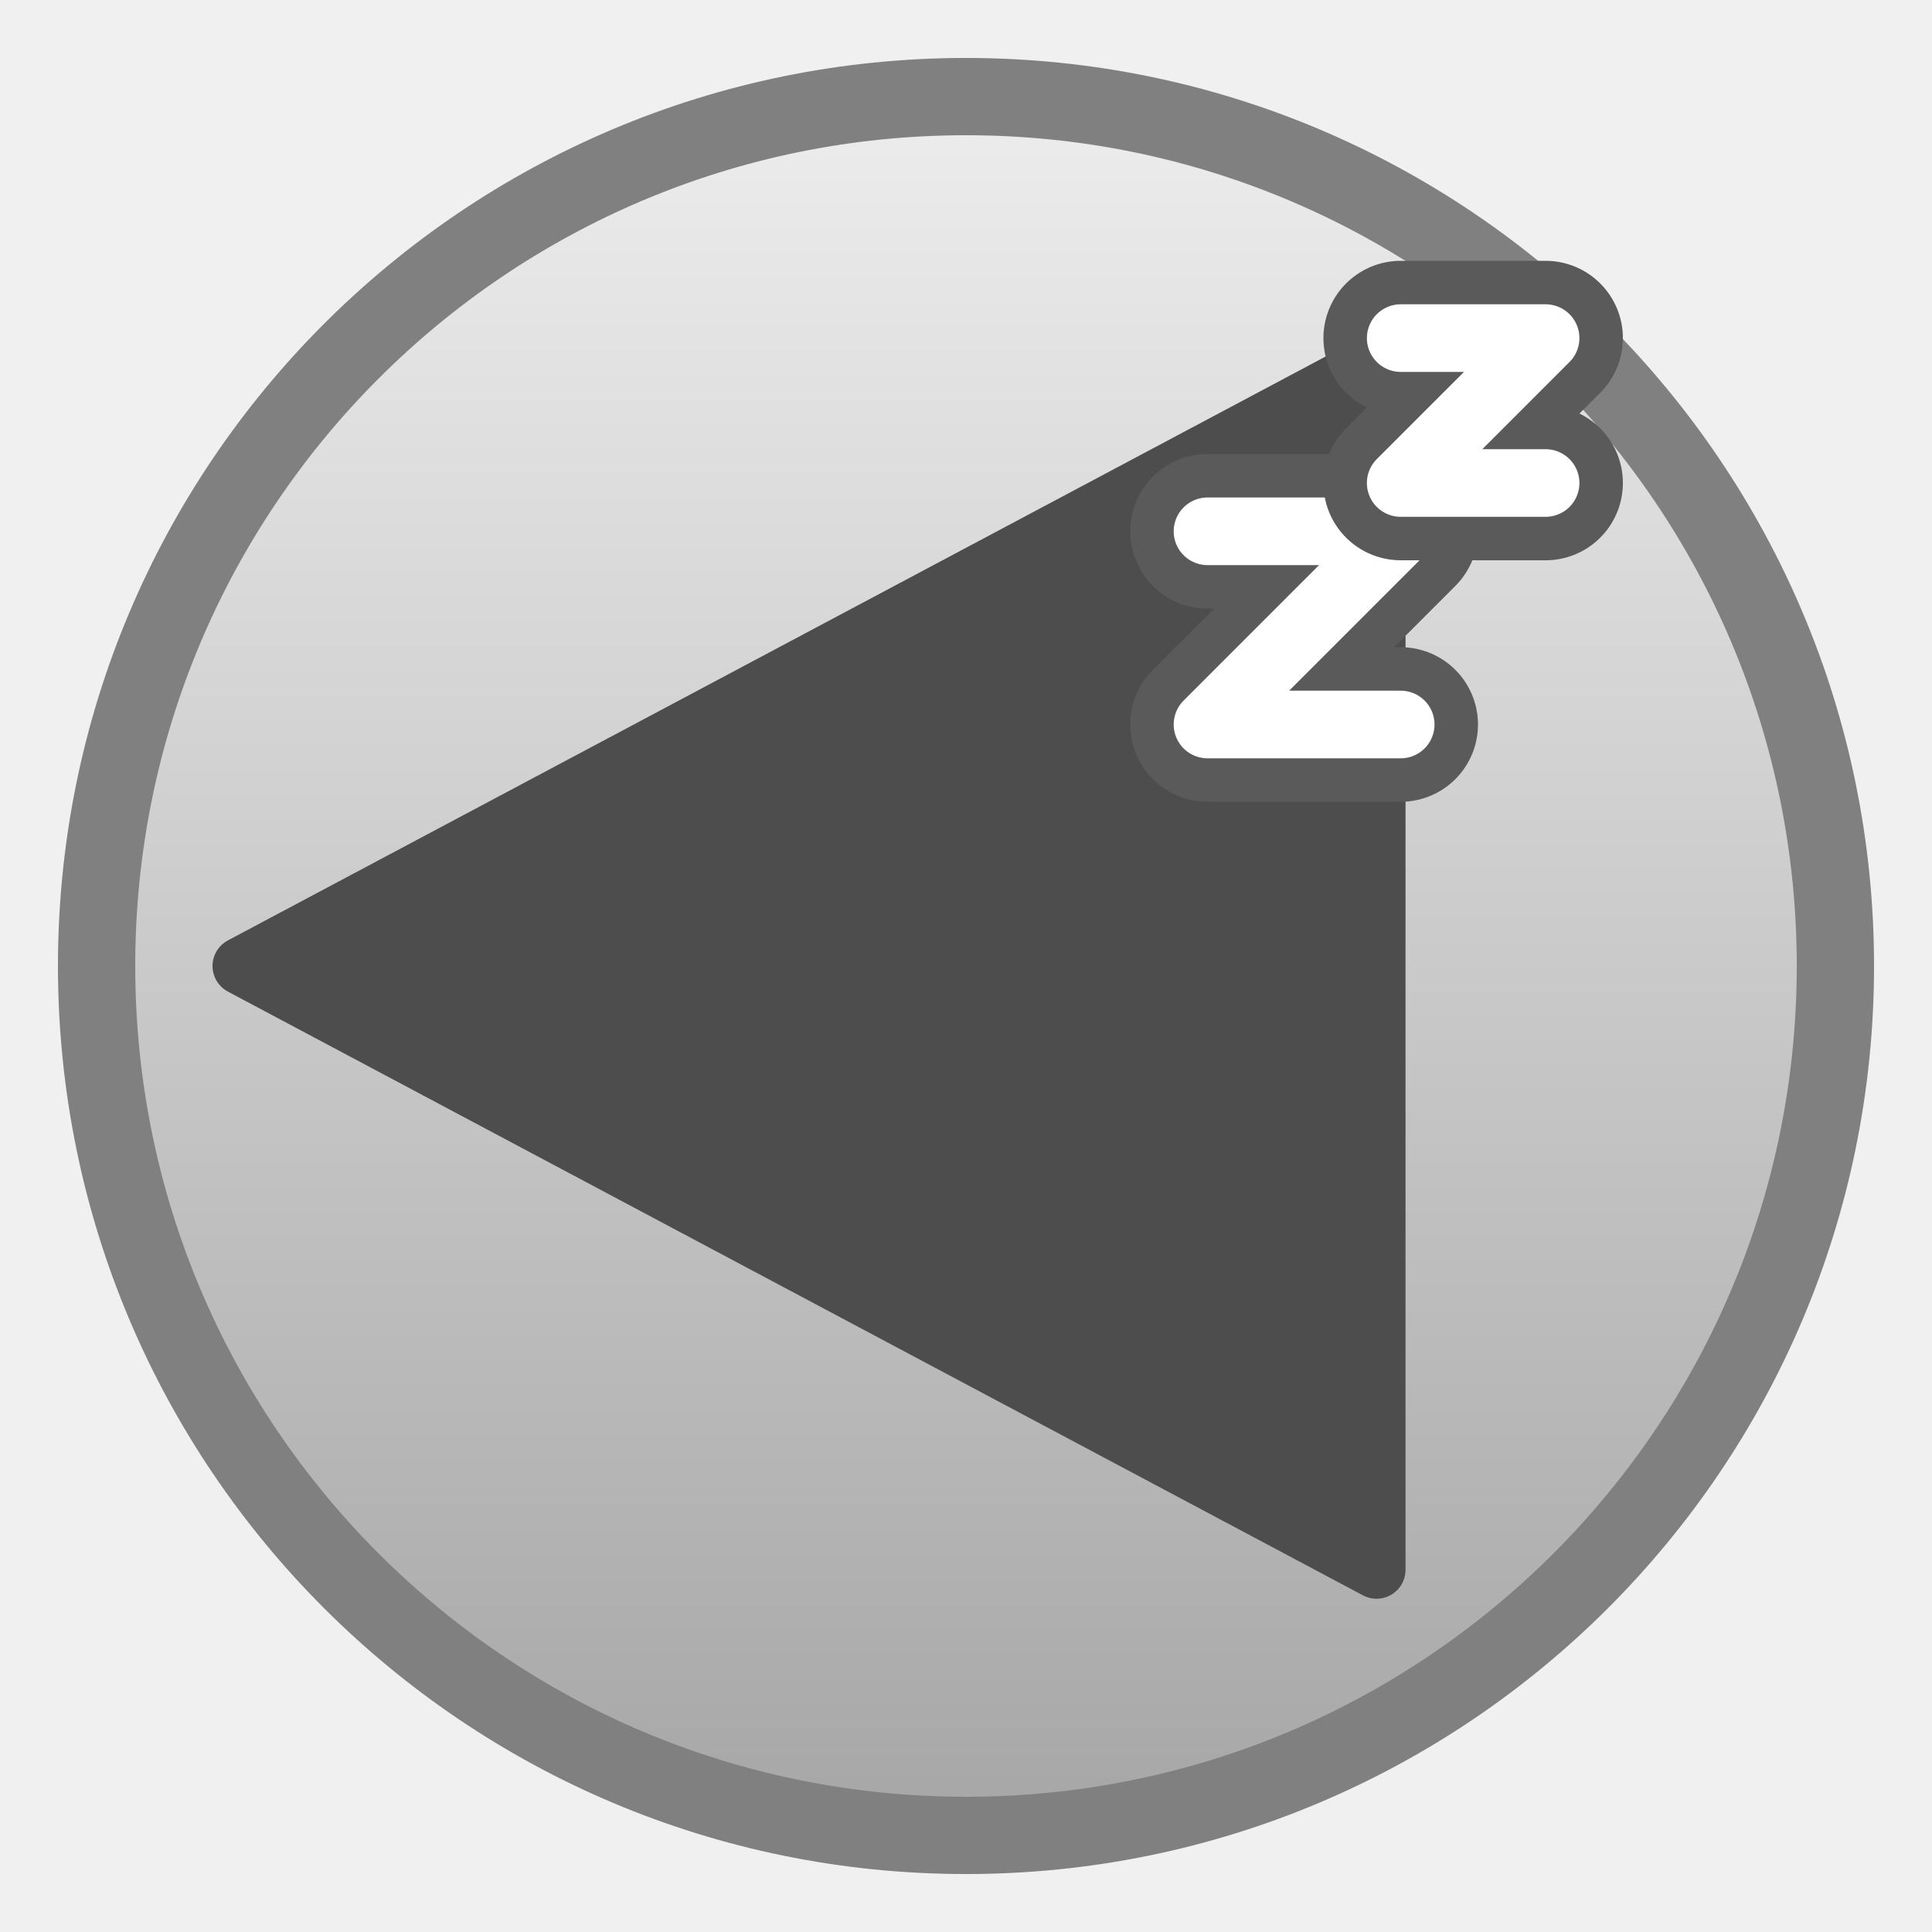
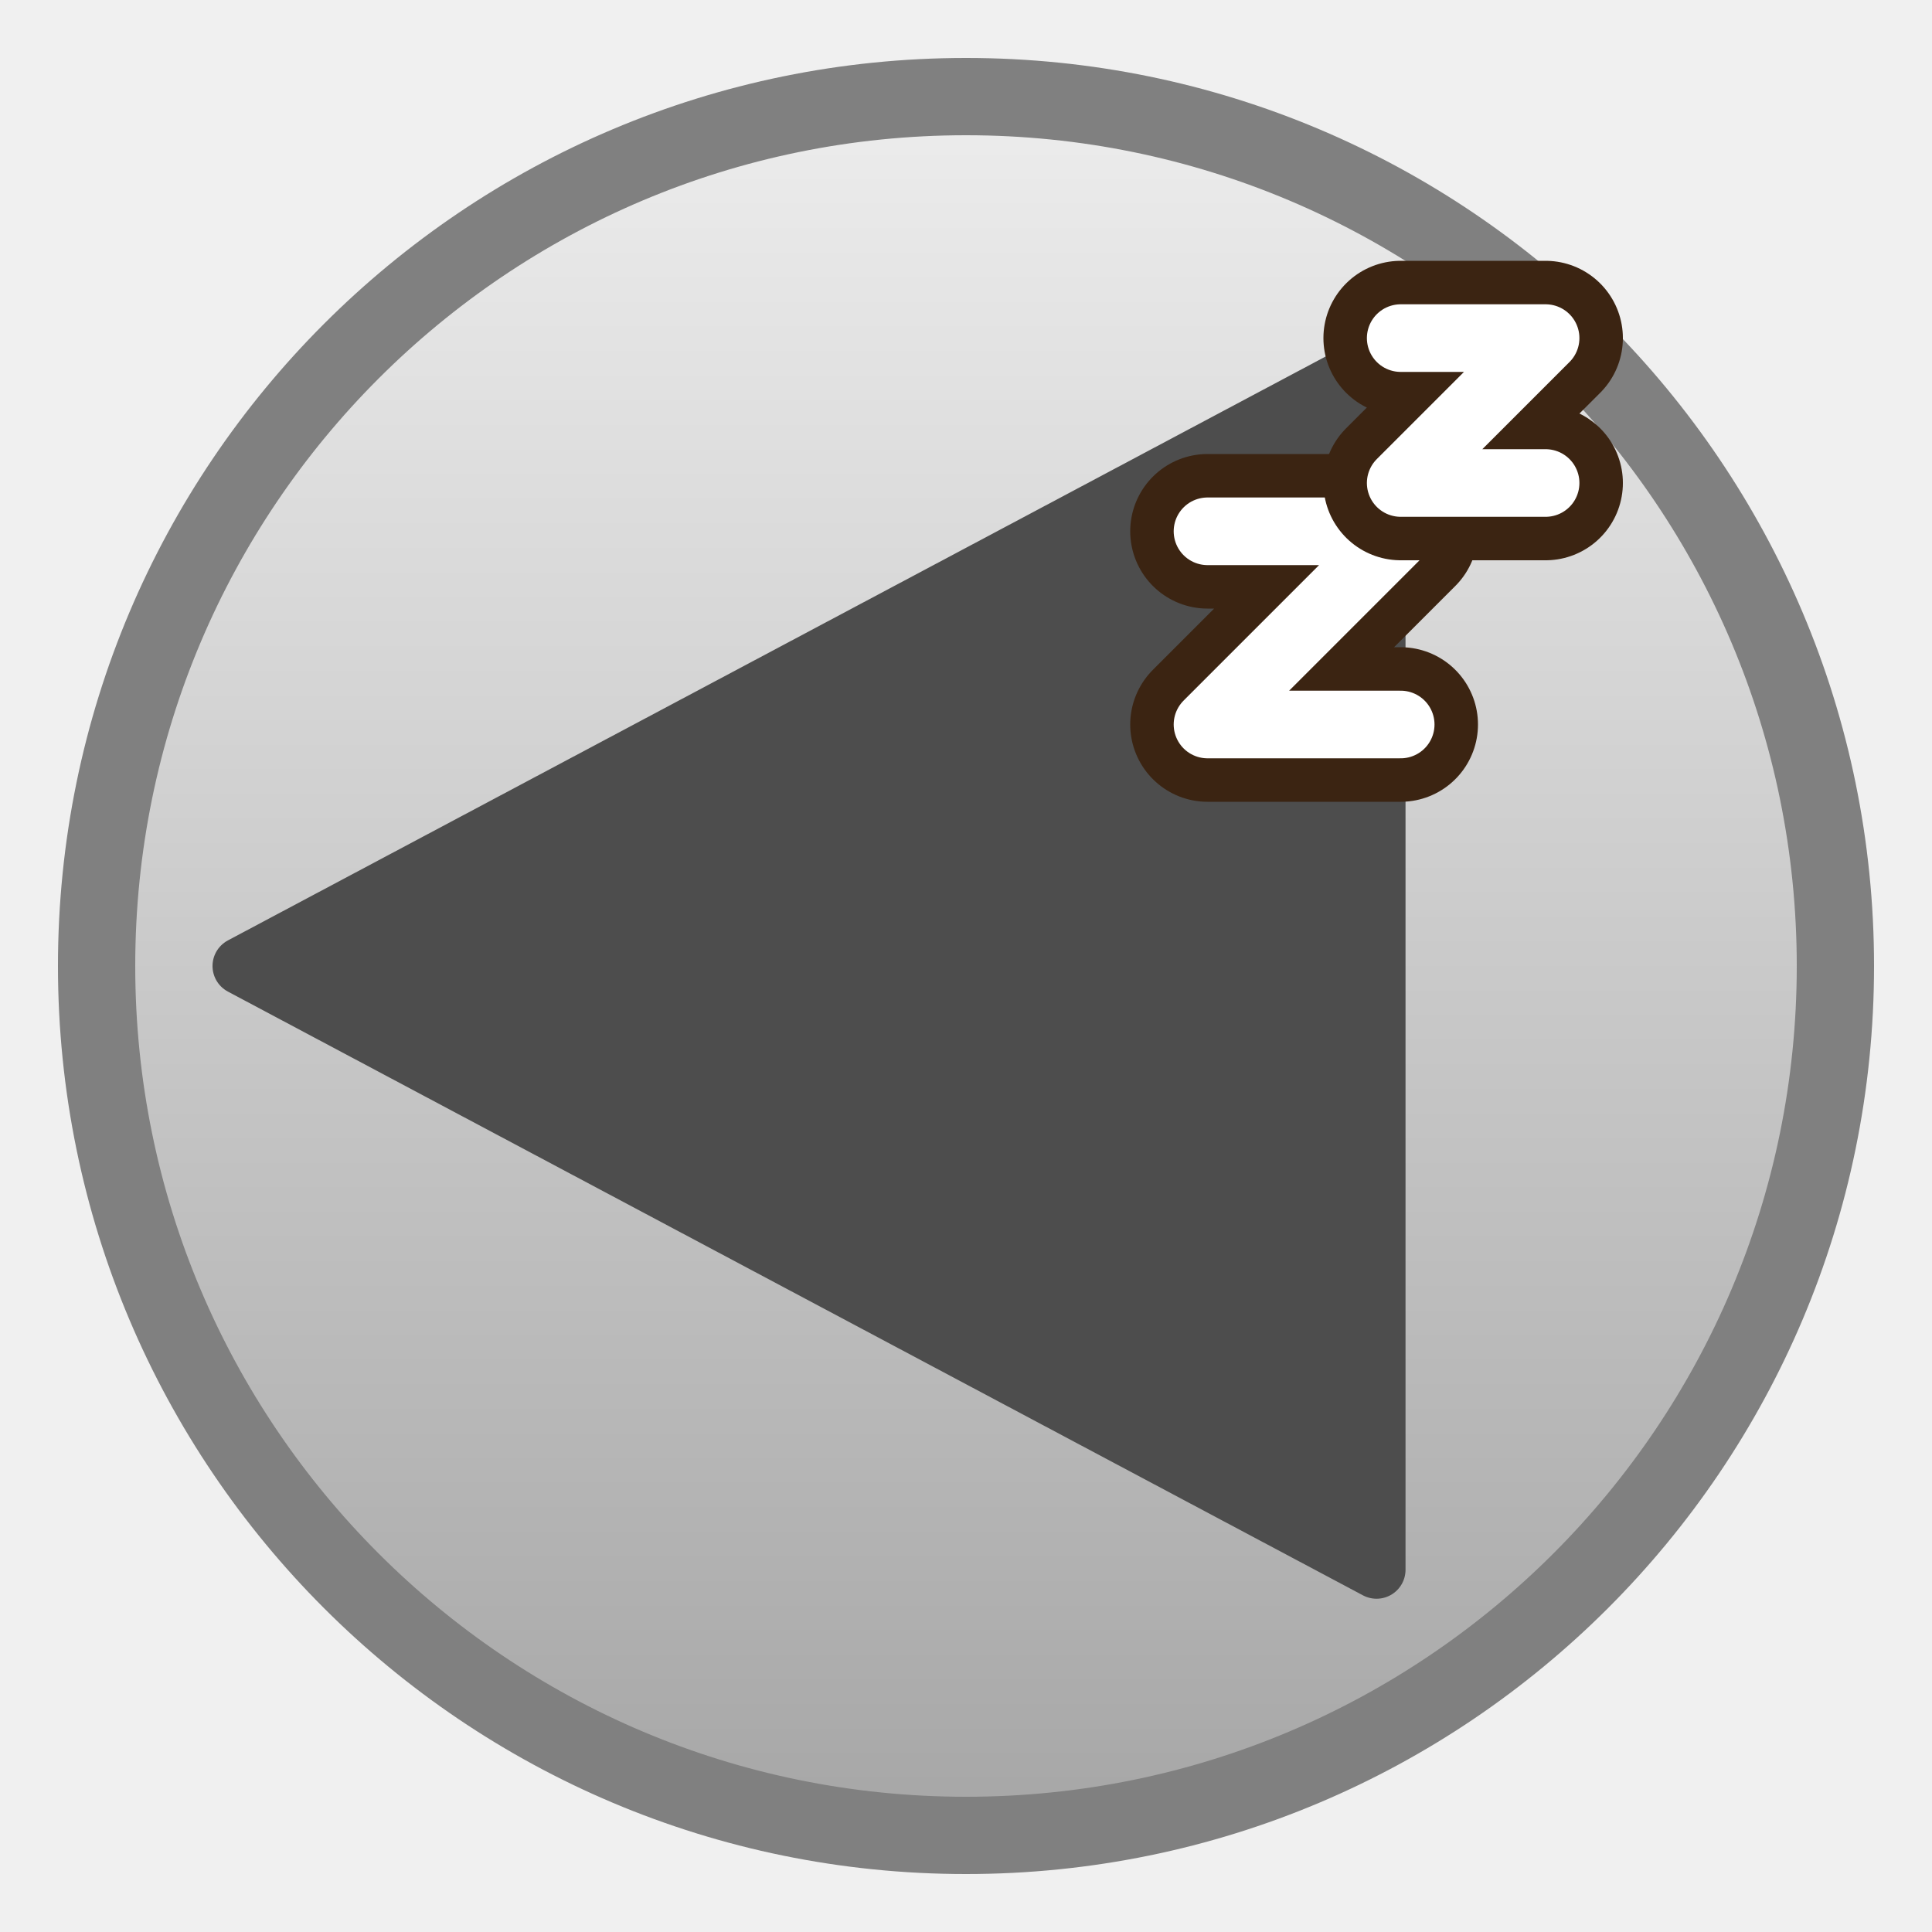
<svg xmlns="http://www.w3.org/2000/svg" width="40" height="40" viewBox="0 0 40 40" role="img" aria-labelledby="title">
  <defs>
    <linearGradient id="gK" x1="0" y1="0" x2="0" y2="1">
      <stop offset="0" stop-color="#EDEDED" />
      <stop offset="1" stop-color="#A6A6A6" />
    </linearGradient>
  </defs>
  <circle cx="20" cy="20" r="18" fill="url(#gK)" stroke="#808080" stroke-width="1.6" />
  <g transform="rotate(270 20 20)">
    <path d="M20,5 L32.5,28.5 L7.5,28.5 Z" fill="#4D4D4D" stroke="#4D4D4D" stroke-width="1.2" stroke-linejoin="round" />
  </g>
  <g opacity="1">
    <animate attributeName="opacity" values="0;1;1;0" keyTimes="0;0.2;0.7;1" dur="2.4s" begin="0s" repeatCount="indefinite" />
    <animateTransform attributeName="transform" type="translate" values="0 0;4 -9" dur="2.4s" begin="0s" repeatCount="indefinite" />
-     <path d="M25,11 h4 l-4,4 h4" fill="none" stroke="#5A5A5A" stroke-width="3.2" stroke-linecap="round" stroke-linejoin="round" />
+     <path d="M25,11 h4 l-4,4 h4" fill="none" stroke="#3B2412" stroke-width="3.2" stroke-linecap="round" stroke-linejoin="round" />
    <path d="M25,11 h4 l-4,4 h4" fill="none" stroke="#FFFFFF" stroke-width="1.4" stroke-linecap="round" stroke-linejoin="round" />
  </g>
  <g opacity="1">
    <animate attributeName="opacity" values="0;1;1;0" keyTimes="0;0.2;0.7;1" dur="2.4s" begin="1.2s" repeatCount="indefinite" />
    <animateTransform attributeName="transform" type="translate" values="0 0;4 -9" dur="2.4s" begin="1.2s" repeatCount="indefinite" />
-     <path d="M29,7 h3 l-3,3 h3" fill="none" stroke="#5A5A5A" stroke-width="3.2" stroke-linecap="round" stroke-linejoin="round" />
+     <path d="M29,7 h3 l-3,3 h3" fill="none" stroke="#3B2412" stroke-width="3.2" stroke-linecap="round" stroke-linejoin="round" />
    <path d="M29,7 h3 l-3,3 h3" fill="none" stroke="#FFFFFF" stroke-width="1.4" stroke-linecap="round" stroke-linejoin="round" />
  </g>
</svg>
